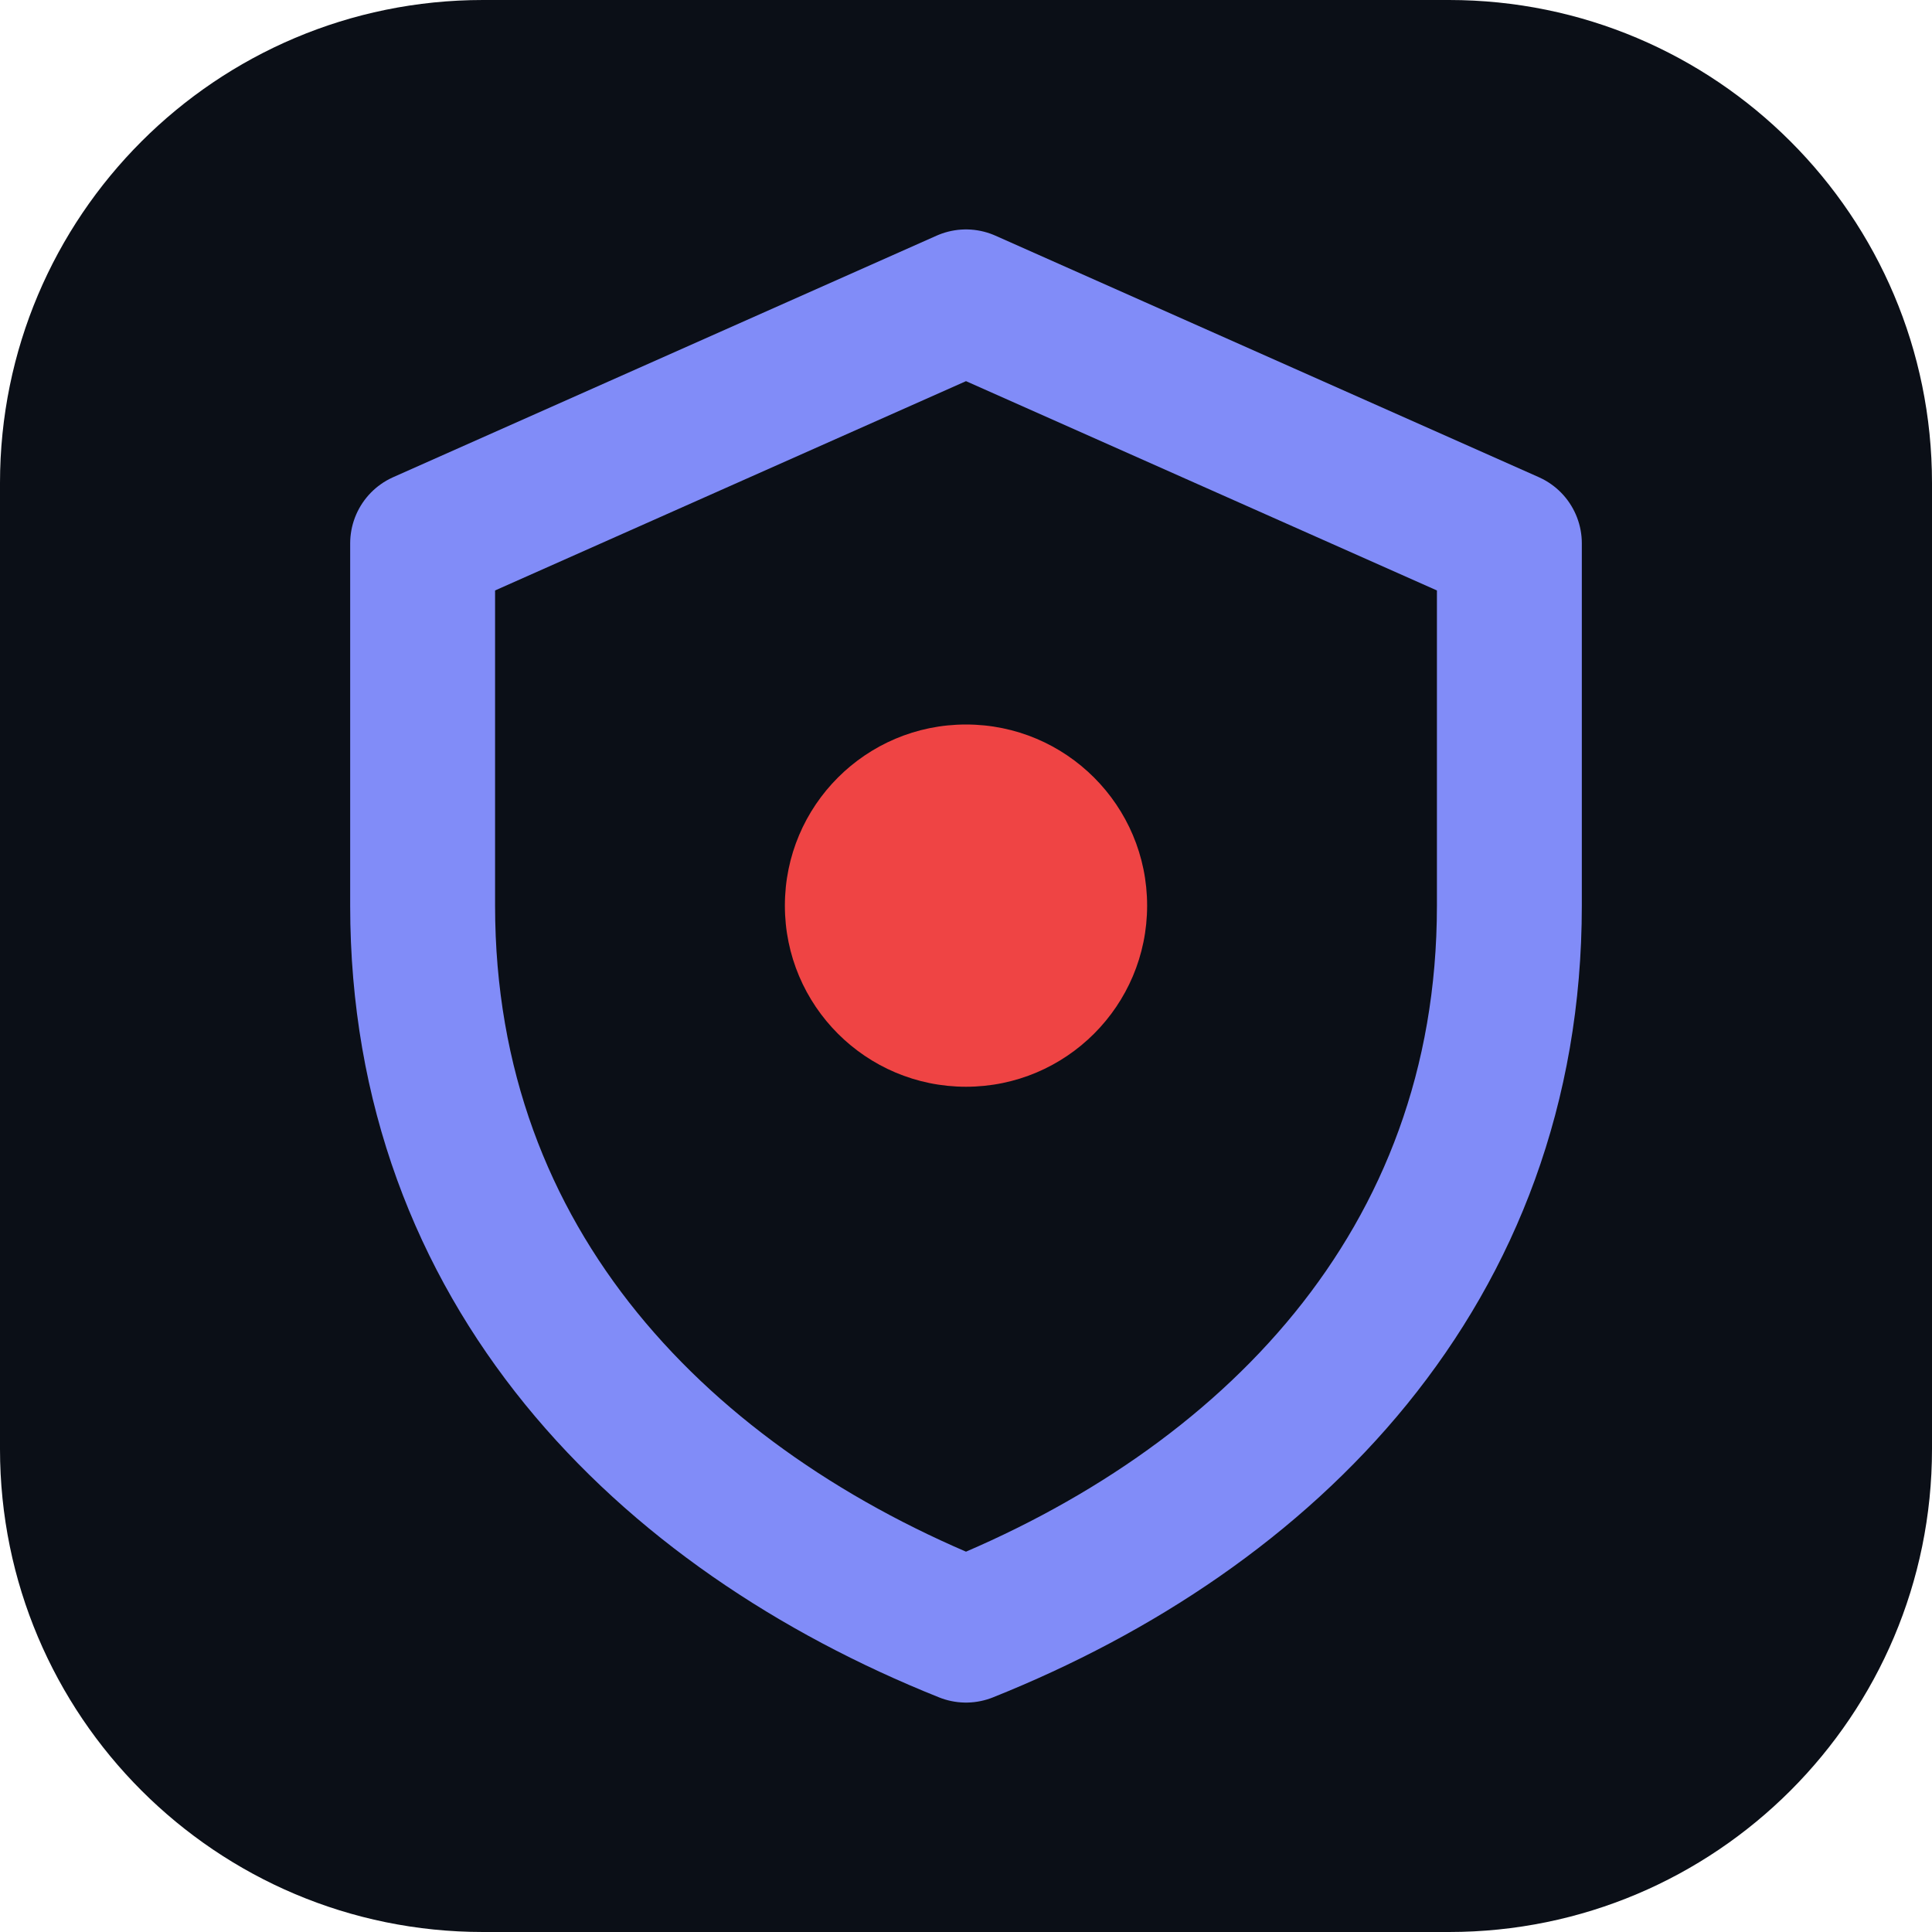
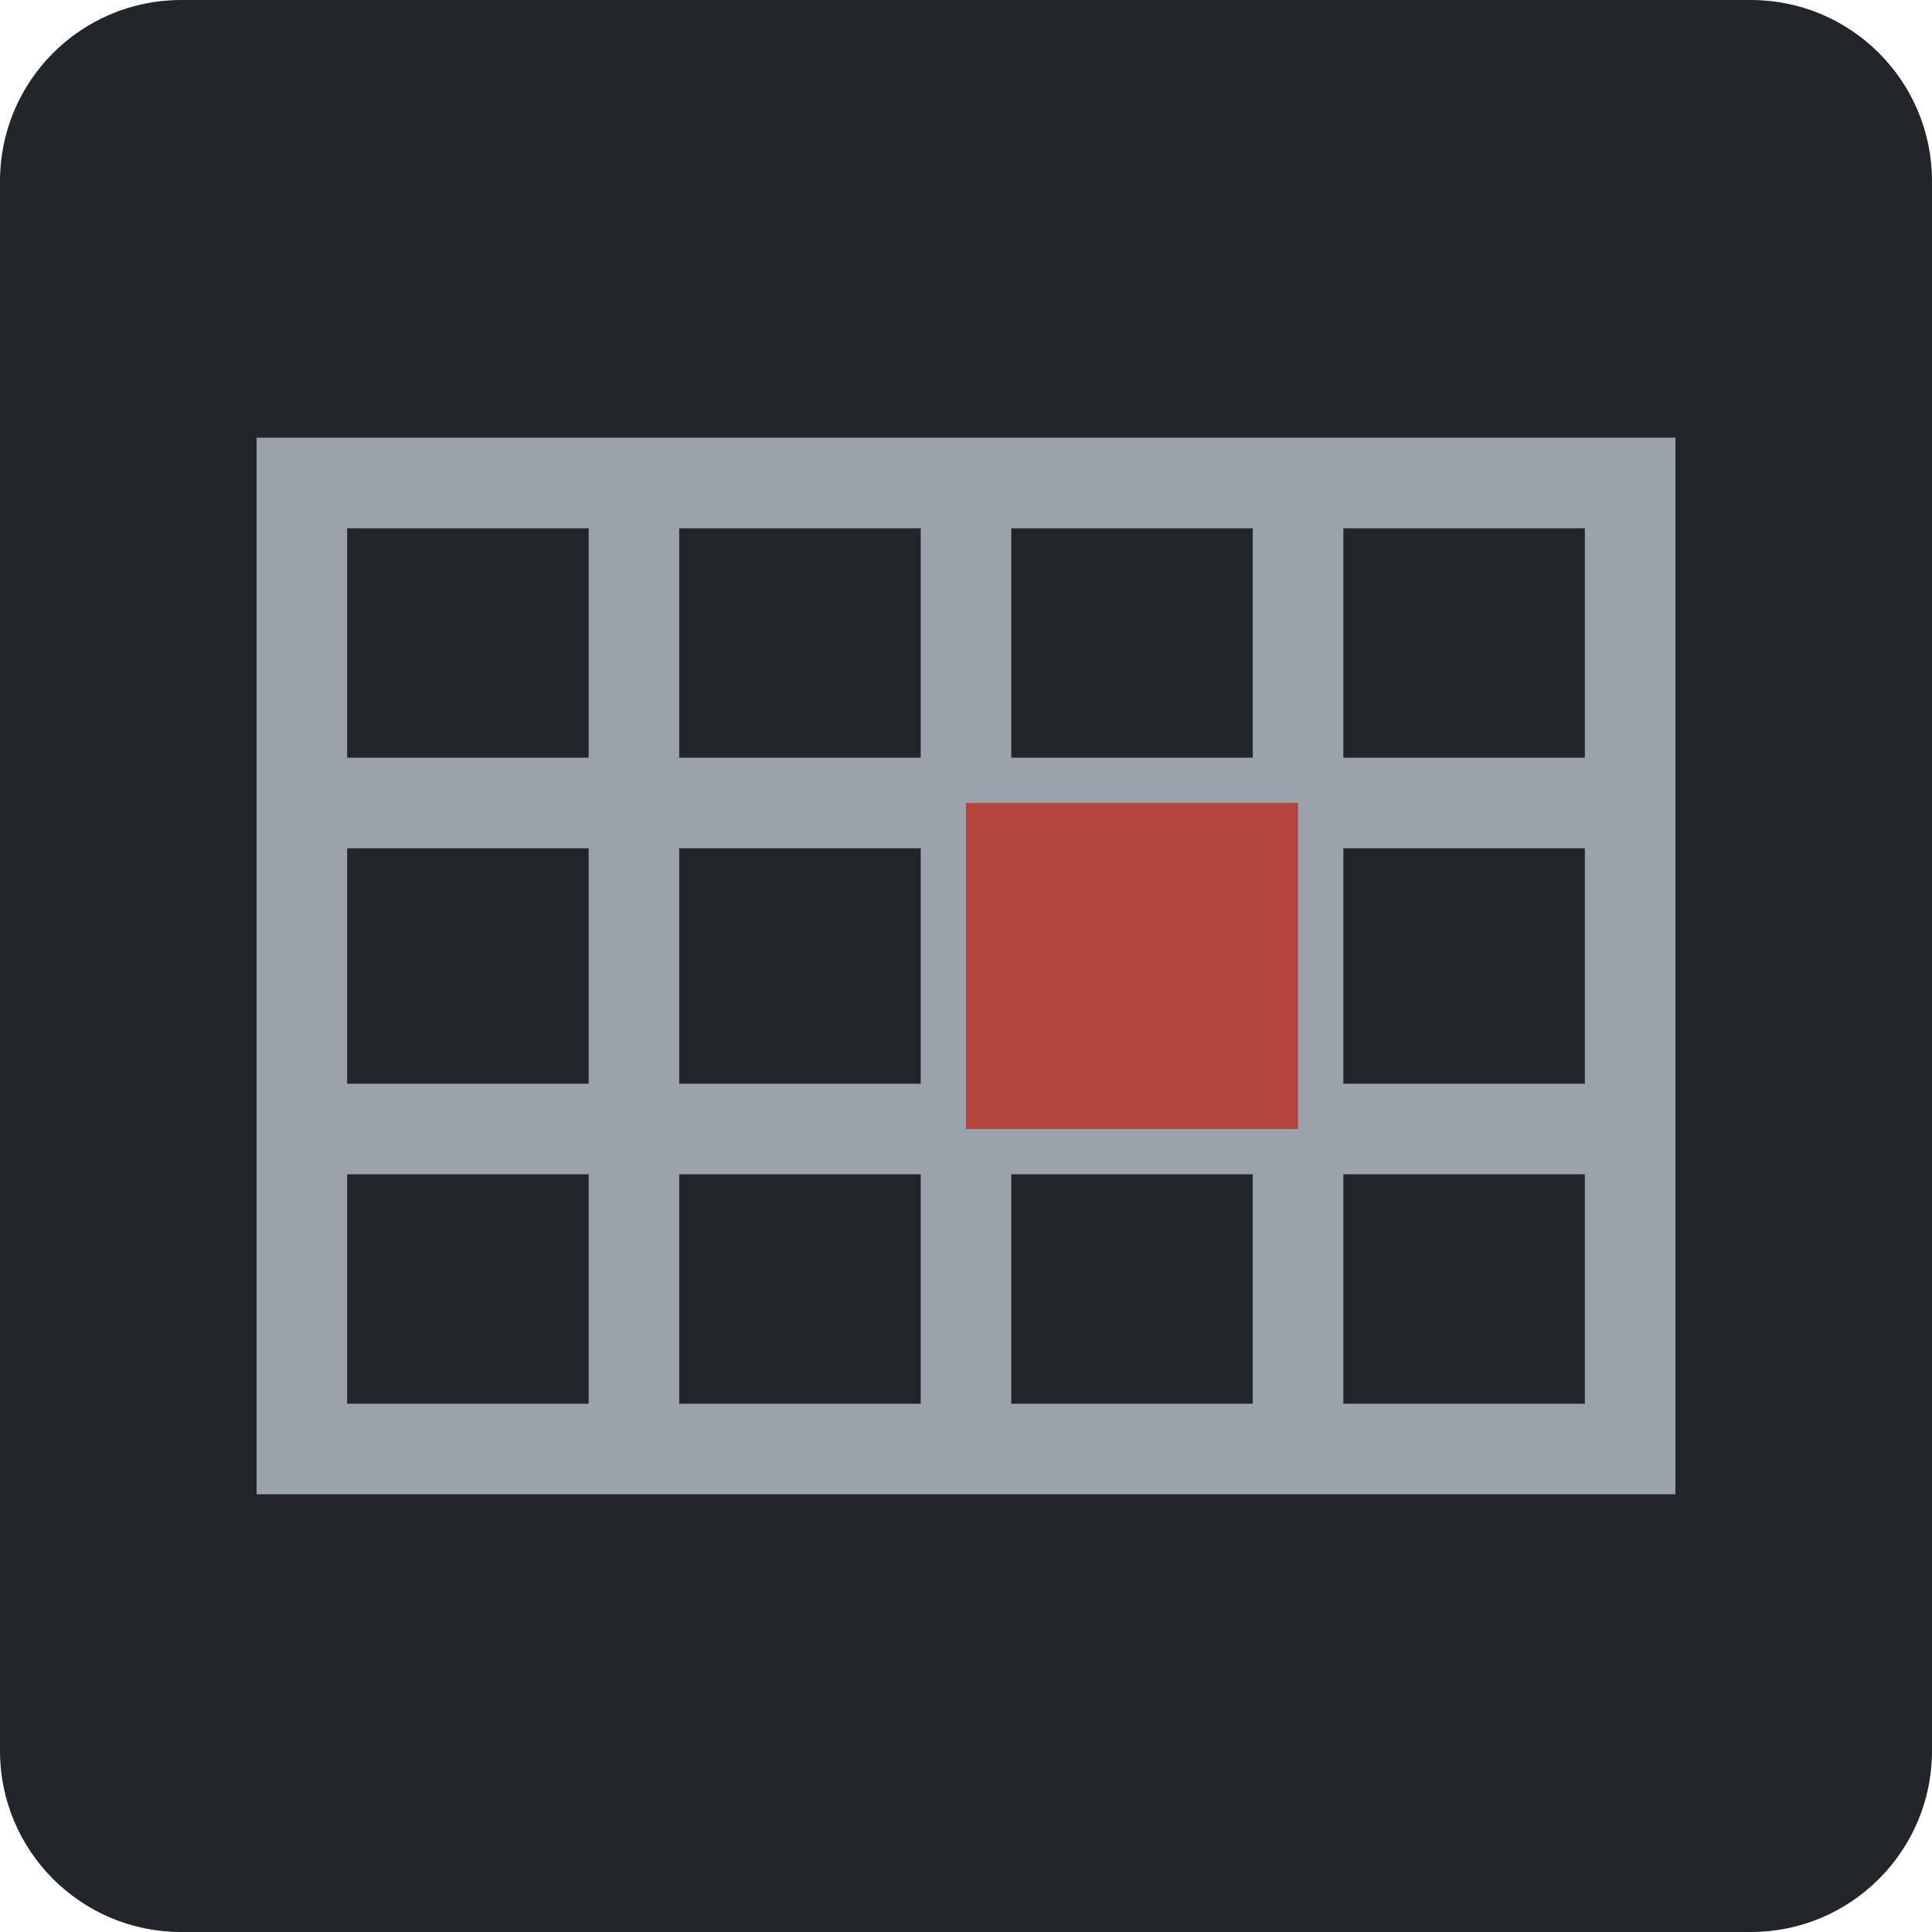
<svg xmlns="http://www.w3.org/2000/svg" viewBox="0 0 32 32">
-   <rect width="32" height="32" rx="8" fill="#0b0f17" />
-   <path d="M16 5l9 4v6c0 6-4 10-9 12-5-2-9-6-9-12V9z" fill="none" stroke="#818cf8" stroke-width="2.4" stroke-linejoin="round" />
-   <circle cx="16" cy="15" r="3" fill="#ef4444" />
+   <rect width="32" height="32" rx="3" fill="#22262b" />
+   <g fill="none" stroke="#9aa2ab" stroke-width="1.5">
+     <rect x="5" y="8" width="22" height="16" />
+     <path d="M10.5 8v16M16 8v16M21.5 8v16M5 13.3h22M5 18.7h22" />
+   </g>
+   <rect x="16" y="13.3" width="5.5" height="5.4" fill="#b4463e" />
</svg>
